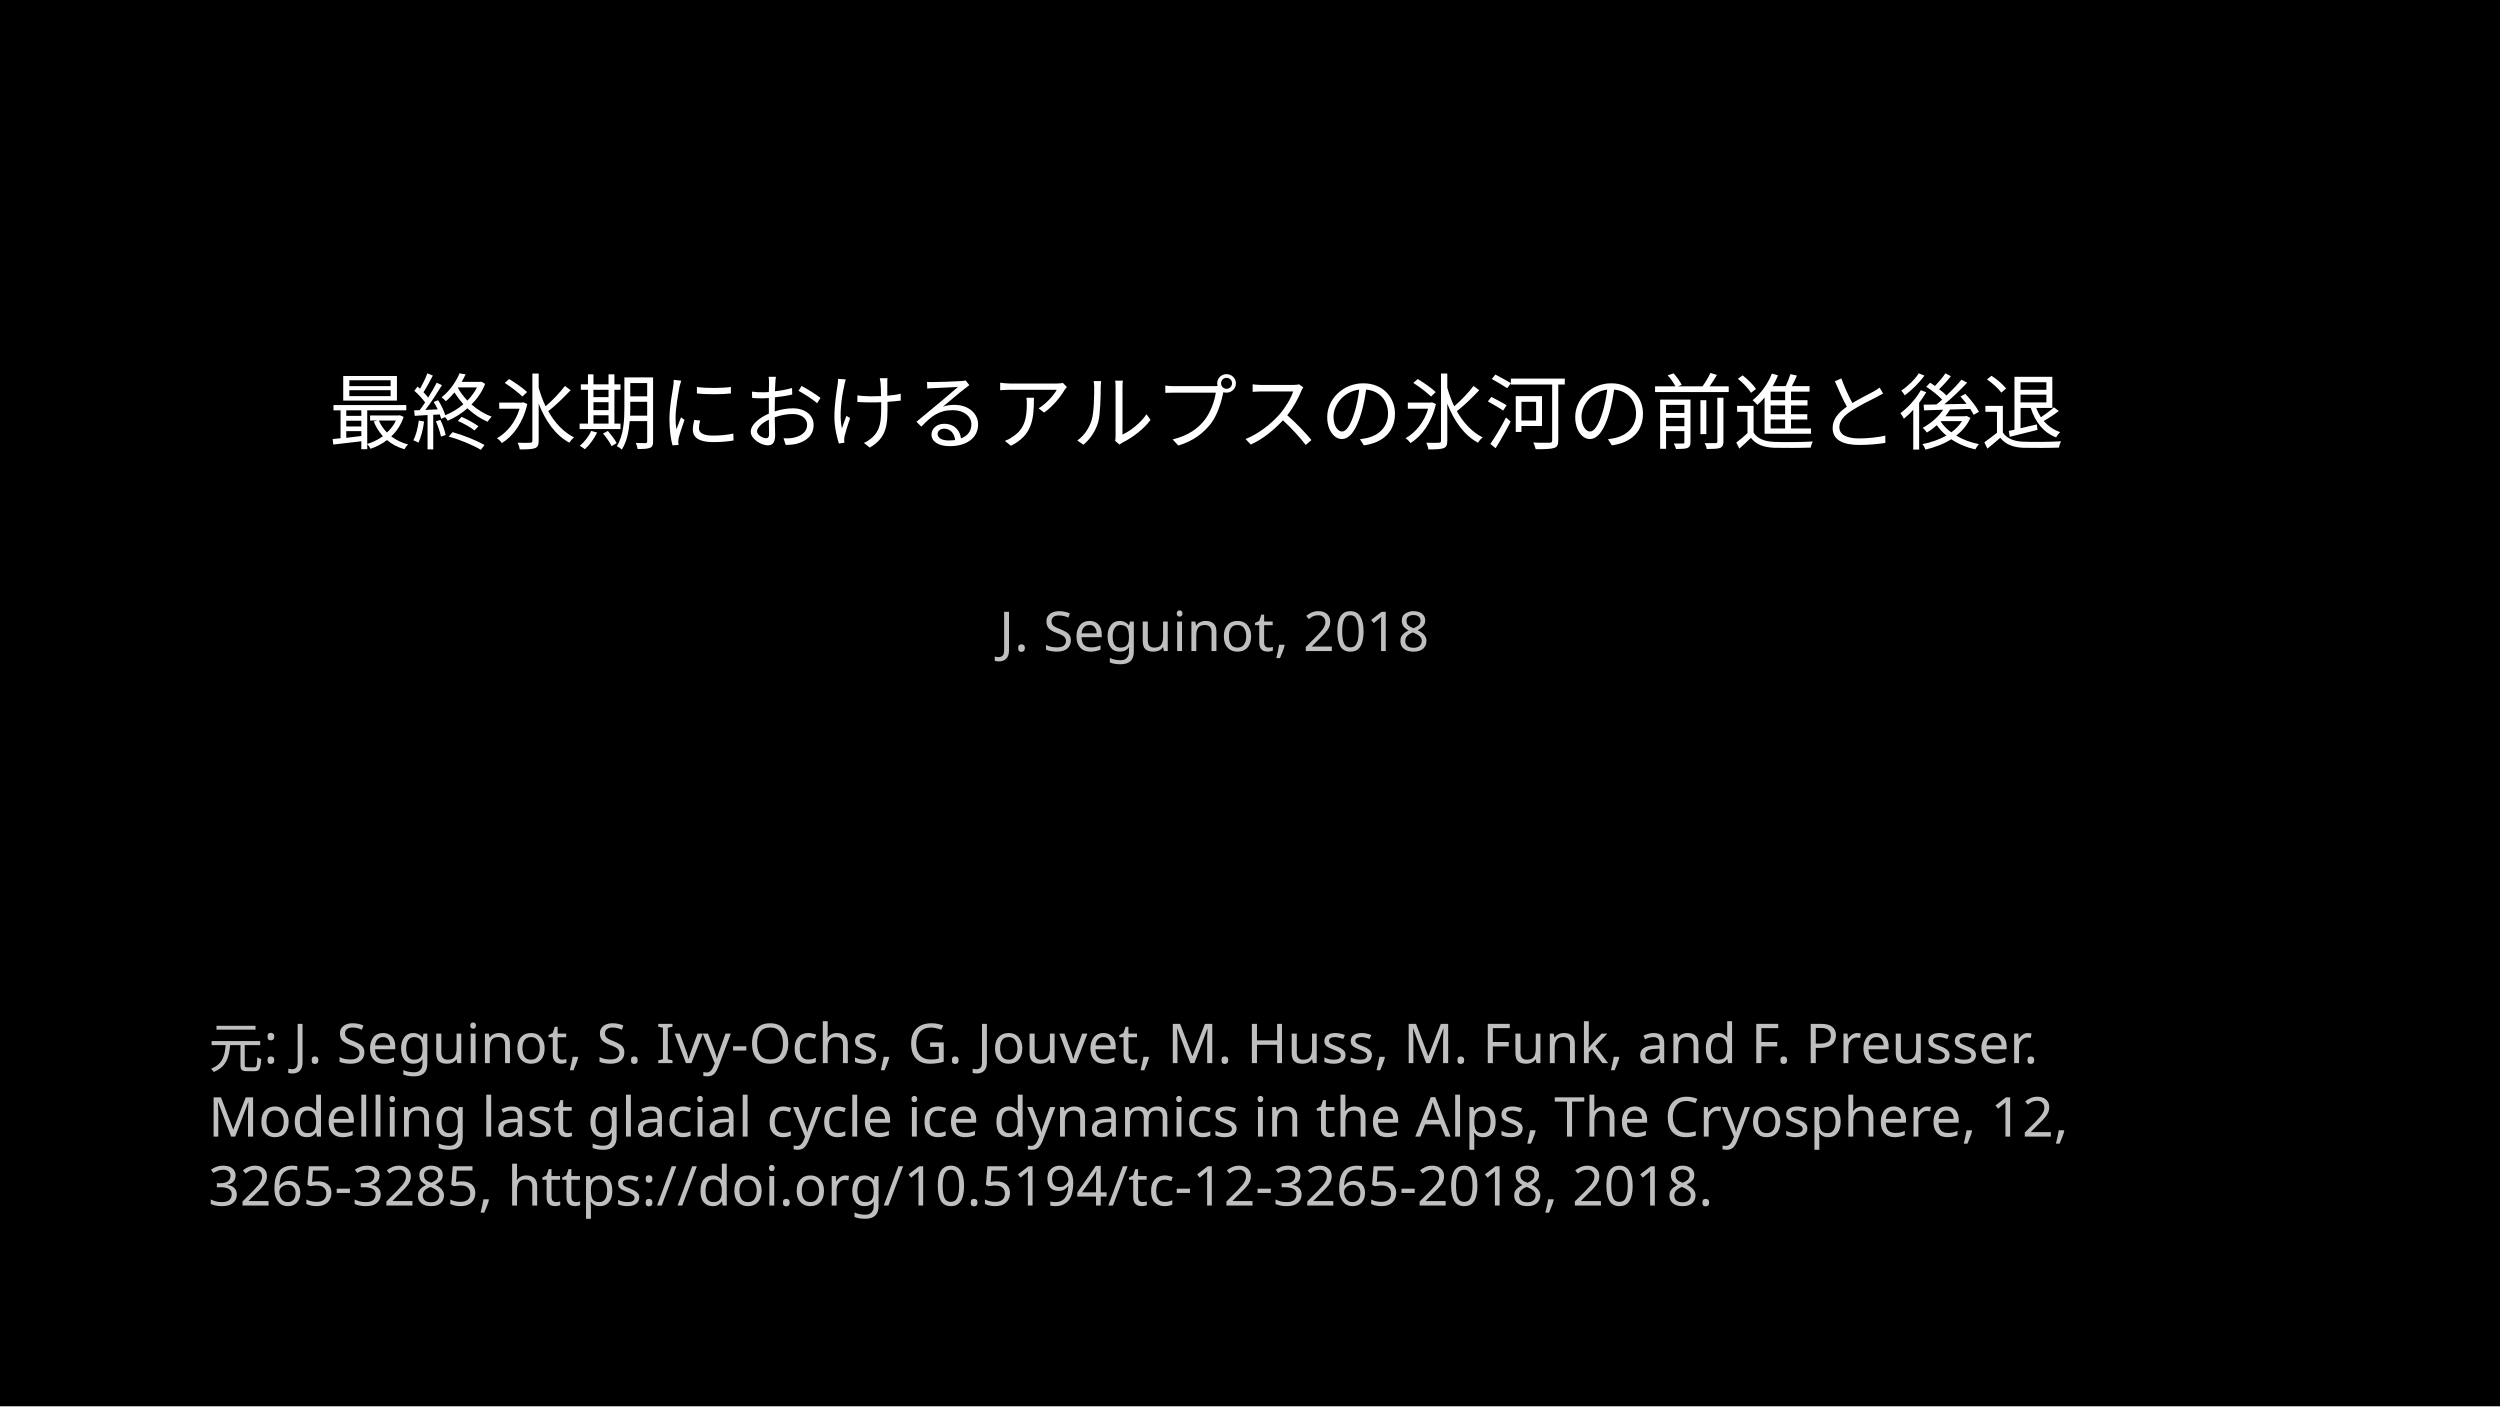
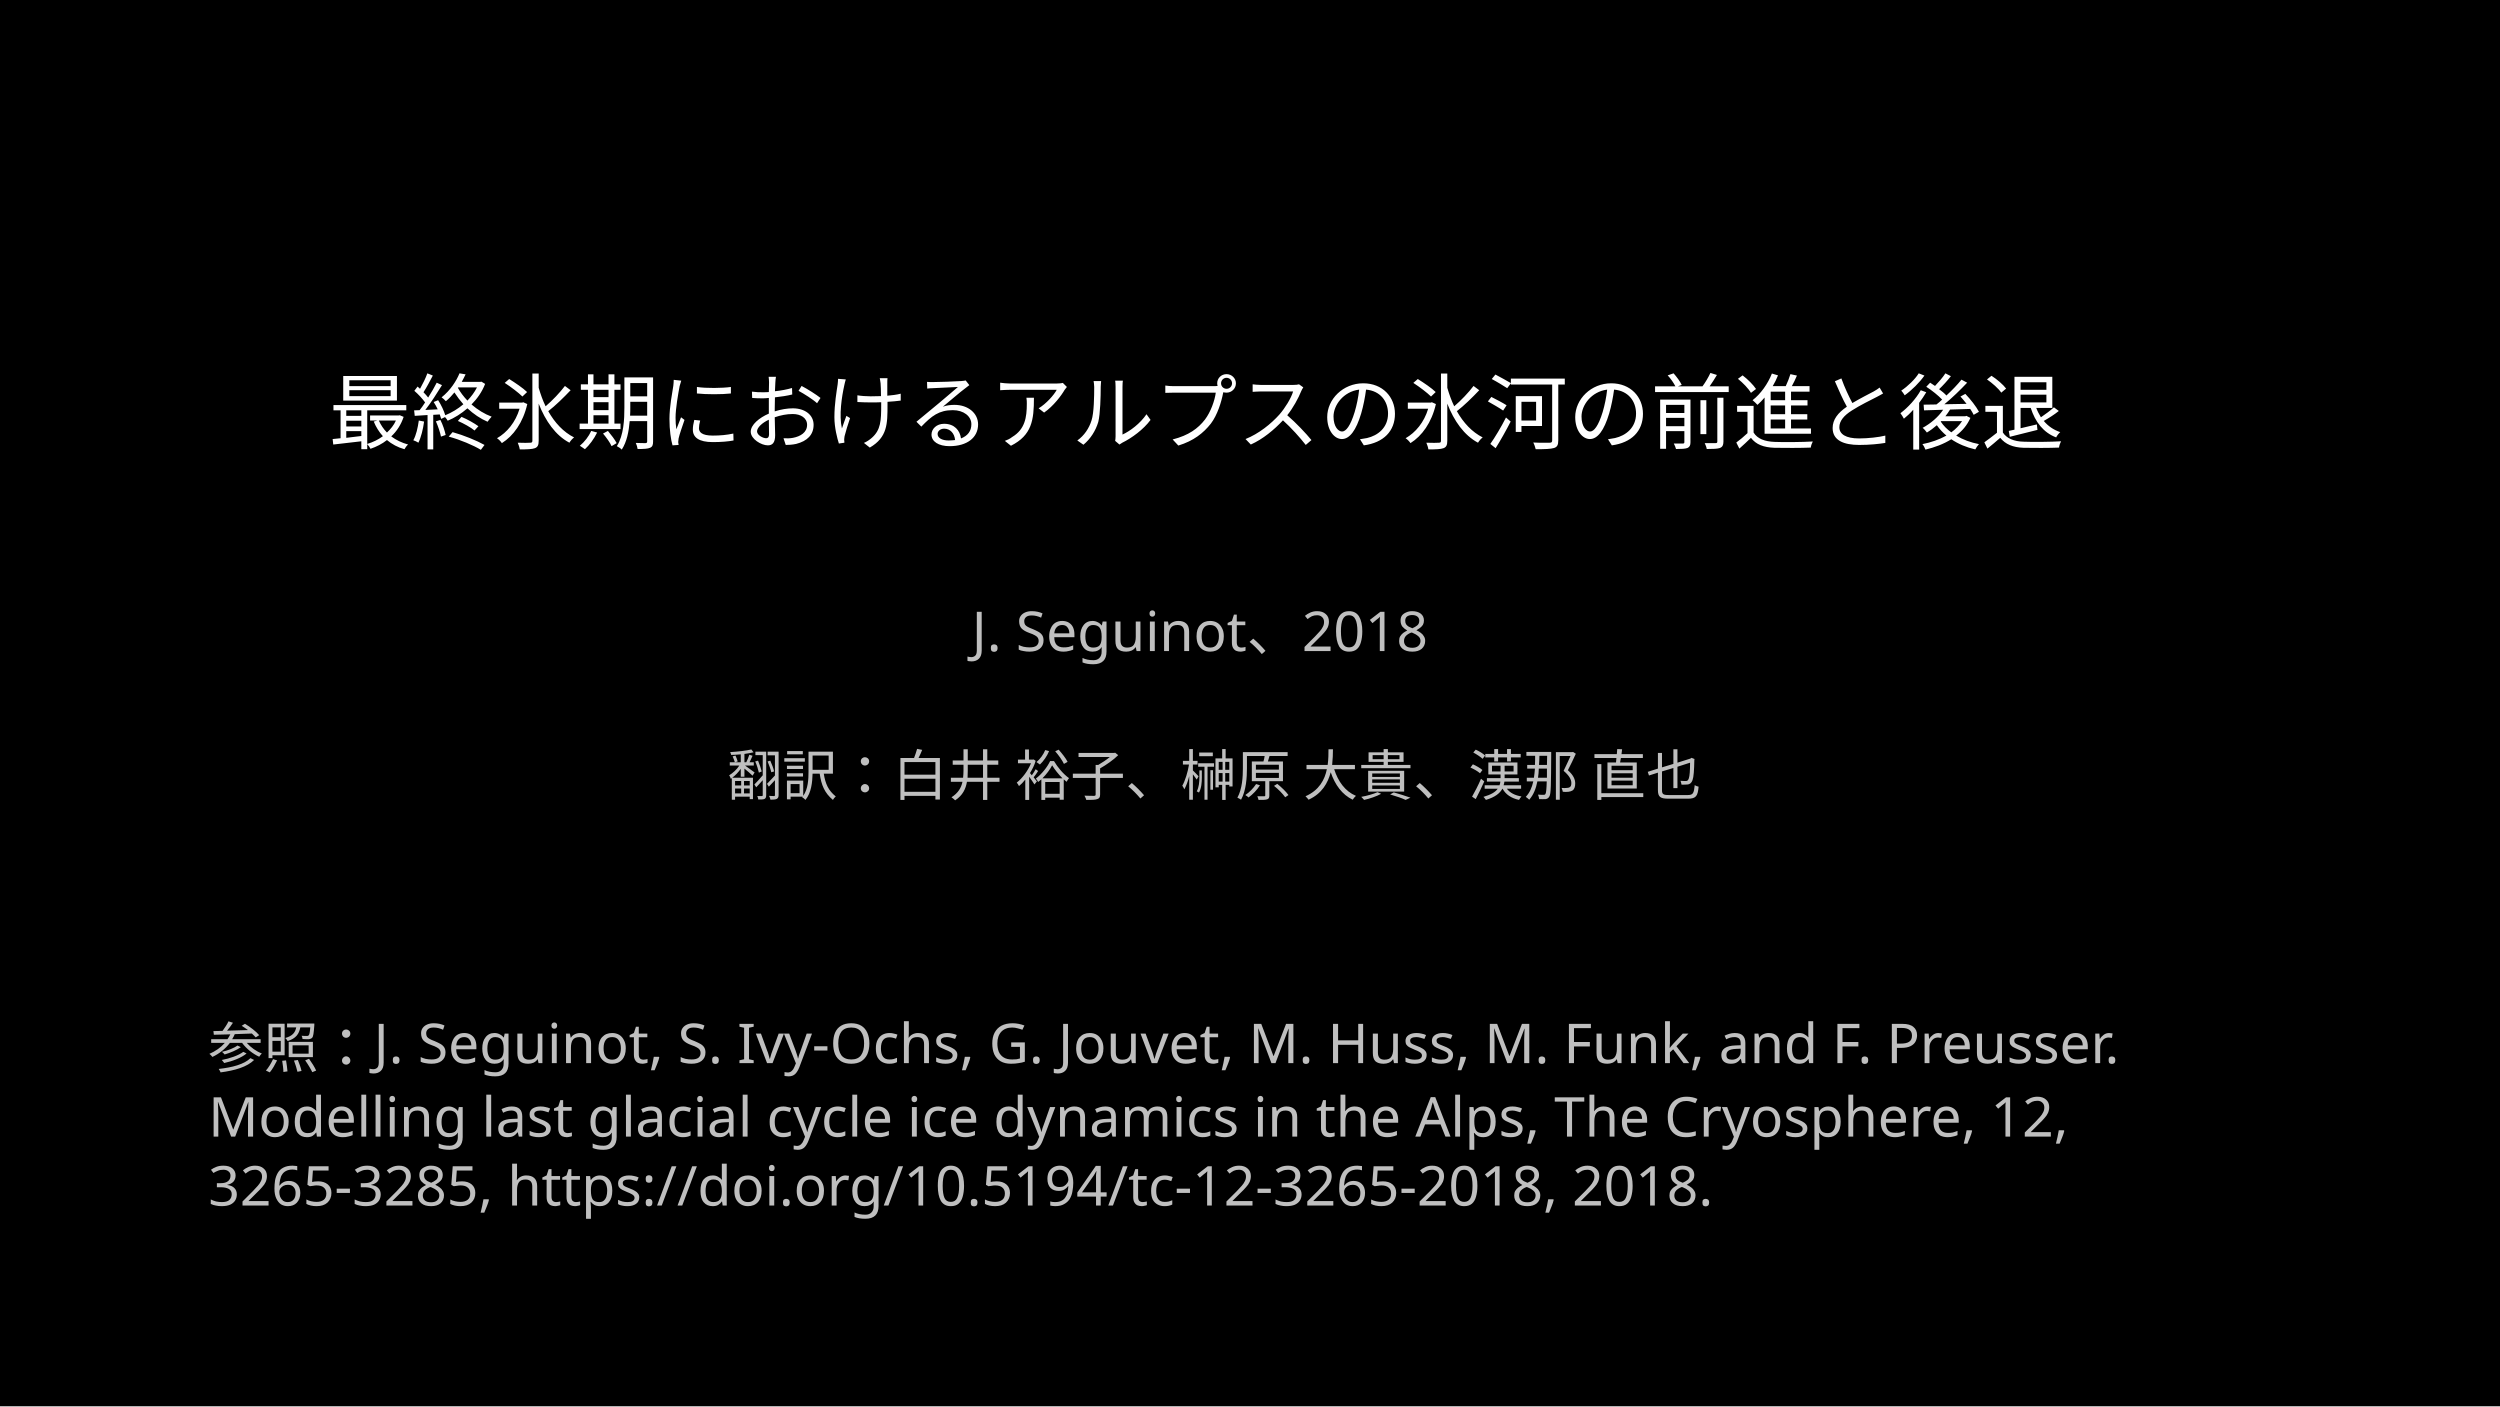
<svg xmlns="http://www.w3.org/2000/svg" width="192mm" height="108mm" viewBox="0 0 192 108" version="1.1" id="svg8">
  <defs id="defs2" />
  <g id="layer1" transform="translate(0,-189)">
    <rect style="opacity:1;fill:#000000;fill-opacity:1;stroke:none;stroke-width:0.265;stroke-linecap:round;stroke-linejoin:round;stroke-miterlimit:10;stroke-dasharray:none;stroke-dashoffset:0;stroke-opacity:1" id="rect11" width="192" height="108" x="0" y="189" />
  </g>
  <g id="layer2">
    <text xml:space="preserve" style="font-style:normal;font-variant:normal;font-weight:normal;font-stretch:normal;font-size:6.35px;line-height:125%;font-family:TakaoPGothic;-inkscape-font-specification:TakaoPGothic;font-variant-ligatures:normal;font-variant-caps:normal;font-variant-numeric:normal;font-feature-settings:normal;text-align:center;letter-spacing:0px;word-spacing:0px;writing-mode:lr-tb;text-anchor:middle;fill:#ffffff;fill-opacity:1;stroke:none;stroke-width:0.265px;stroke-linecap:butt;stroke-linejoin:miter;stroke-opacity:1" x="96" y="34" id="text61">
      <tspan x="96" y="34" style="font-style:normal;font-variant:normal;font-weight:normal;font-stretch:normal;font-size:6.35px;font-family:TakaoPGothic;-inkscape-font-specification:TakaoPGothic;font-variant-ligatures:normal;font-variant-caps:normal;font-variant-numeric:normal;font-feature-settings:normal;text-align:center;writing-mode:lr-tb;text-anchor:middle;fill:#ffffff;fill-opacity:1;stroke-width:0.265px" id="tspan99">最終氷期におけるアルプスの氷河の前進と後退</tspan>
    </text>
    <text xml:space="preserve" style="font-style:normal;font-variant:normal;font-weight:normal;font-stretch:normal;font-size:4.233px;line-height:125%;font-family:sans-serif;-inkscape-font-specification:sans-serif;font-variant-ligatures:normal;font-variant-caps:normal;font-variant-numeric:normal;font-feature-settings:normal;text-align:start;letter-spacing:0px;word-spacing:0px;writing-mode:lr-tb;text-anchor:start;fill:#bfbfbf;fill-opacity:1;stroke:none;stroke-width:0.265px;stroke-linecap:butt;stroke-linejoin:miter;stroke-opacity:1" x="16" y="82" id="text23">
-       <tspan x="16" y="82" style="font-style:normal;font-variant:normal;font-weight:normal;font-stretch:normal;font-size:4.233px;font-family:sans-serif;-inkscape-font-specification:sans-serif;font-variant-ligatures:normal;font-variant-caps:normal;font-variant-numeric:normal;font-feature-settings:normal;text-align:start;writing-mode:lr-tb;text-anchor:start;fill:#bfbfbf;fill-opacity:1;stroke-width:0.265px" id="tspan50">元: J. Seguinot, S. Ivy-Ochs, G. Jouvet, M. Huss, M. Funk, and F. Preusser.</tspan>
+       <tspan x="16" y="82" style="font-style:normal;font-variant:normal;font-weight:normal;font-stretch:normal;font-size:4.233px;font-family:sans-serif;-inkscape-font-specification:sans-serif;font-variant-ligatures:normal;font-variant-caps:normal;font-variant-numeric:normal;font-feature-settings:normal;text-align:start;writing-mode:lr-tb;text-anchor:start;fill:#bfbfbf;fill-opacity:1;stroke-width:0.265px" id="tspan50">参照：J. Seguinot, S. Ivy-Ochs, G. Jouvet, M. Huss, M. Funk, and F. Preusser.</tspan>
      <tspan x="16" y="87.292" style="font-style:normal;font-variant:normal;font-weight:normal;font-stretch:normal;font-size:4.233px;font-family:sans-serif;-inkscape-font-specification:sans-serif;font-variant-ligatures:normal;font-variant-caps:normal;font-variant-numeric:normal;font-feature-settings:normal;text-align:start;writing-mode:lr-tb;text-anchor:start;fill:#bfbfbf;fill-opacity:1;stroke-width:0.265px" id="tspan2534">Modelling last glacial cycle ice dynamics in the Alps, <tspan style="font-style:normal;font-variant:normal;font-weight:normal;font-stretch:normal;font-family:sans-serif;-inkscape-font-specification:sans-serif" id="tspan2536">The Cryosphere</tspan>, 12,</tspan>
      <tspan x="16" y="92.583" style="font-style:normal;font-variant:normal;font-weight:normal;font-stretch:normal;font-size:4.233px;font-family:sans-serif;-inkscape-font-specification:sans-serif;font-variant-ligatures:normal;font-variant-caps:normal;font-variant-numeric:normal;font-feature-settings:normal;text-align:start;writing-mode:lr-tb;text-anchor:start;fill:#bfbfbf;fill-opacity:1;stroke-width:0.265px" id="tspan2518">3265-3285, https://doi.org/10.5194/tc-12-3265-2018, 2018.</tspan>
    </text>
-     <text xml:space="preserve" style="font-style:normal;font-variant:normal;font-weight:normal;font-stretch:normal;font-size:4.233px;line-height:125%;font-family:sans-serif;-inkscape-font-specification:sans-serif;font-variant-ligatures:normal;font-variant-caps:normal;font-variant-numeric:normal;font-feature-settings:normal;text-align:center;letter-spacing:0px;word-spacing:0px;writing-mode:lr-tb;text-anchor:middle;fill:#bfbfbf;fill-opacity:1;stroke:none;stroke-width:0.265px;stroke-linecap:butt;stroke-linejoin:miter;stroke-opacity:1;" x="96" y="50" id="text23-3">
-       <tspan x="96" y="50" style="font-style:normal;font-variant:normal;font-weight:normal;font-stretch:normal;font-size:4.233px;font-family:sans-serif;-inkscape-font-specification:sans-serif;font-variant-ligatures:normal;font-variant-caps:normal;font-variant-numeric:normal;font-feature-settings:normal;text-align:center;writing-mode:lr-tb;text-anchor:middle;fill:#bfbfbf;fill-opacity:1;stroke-width:0.265px;" id="tspan50-3">J. Seguinot, 2018</tspan>
+     <text xml:space="preserve" style="font-style:normal;font-variant:normal;font-weight:normal;font-stretch:normal;font-size:4.233px;line-height:125%;font-family:sans-serif;-inkscape-font-specification:sans-serif;font-variant-ligatures:normal;font-variant-caps:normal;font-variant-numeric:normal;font-feature-settings:normal;text-align:center;letter-spacing:0px;word-spacing:0px;writing-mode:lr-tb;text-anchor:middle;fill:#bfbfbf;fill-opacity:1;stroke:none;stroke-width:0.265px;stroke-linecap:butt;stroke-linejoin:miter;stroke-opacity:1" x="96" y="50" id="text23-3">
+       <tspan x="96" y="50" style="font-style:normal;font-variant:normal;font-weight:normal;font-stretch:normal;font-size:4.233px;font-family:sans-serif;-inkscape-font-specification:sans-serif;font-variant-ligatures:normal;font-variant-caps:normal;font-variant-numeric:normal;font-feature-settings:normal;text-align:center;writing-mode:lr-tb;text-anchor:middle;fill:#bfbfbf;fill-opacity:1;stroke-width:0.265px" id="tspan6400">J. Seguinot、2018</tspan>
+       <tspan x="96" y="55.292" style="font-style:normal;font-variant:normal;font-weight:normal;font-stretch:normal;font-size:4.233px;font-family:sans-serif;-inkscape-font-specification:sans-serif;font-variant-ligatures:normal;font-variant-caps:normal;font-variant-numeric:normal;font-feature-settings:normal;text-align:center;writing-mode:lr-tb;text-anchor:middle;fill:#bfbfbf;fill-opacity:1;stroke-width:0.265px" id="tspan6406" />
+       <tspan x="96" y="61.092" style="font-style:normal;font-variant:normal;font-weight:normal;font-stretch:normal;font-size:4.233px;font-family:sans-serif;-inkscape-font-specification:sans-serif;font-variant-ligatures:normal;font-variant-caps:normal;font-variant-numeric:normal;font-feature-settings:normal;text-align:center;writing-mode:lr-tb;text-anchor:middle;fill:#bfbfbf;fill-opacity:1;stroke-width:0.265px" id="tspan6404">翻訳：白井 裕子、榊原 大貴、漢那 直也</tspan>
    </text>
  </g>
</svg>
